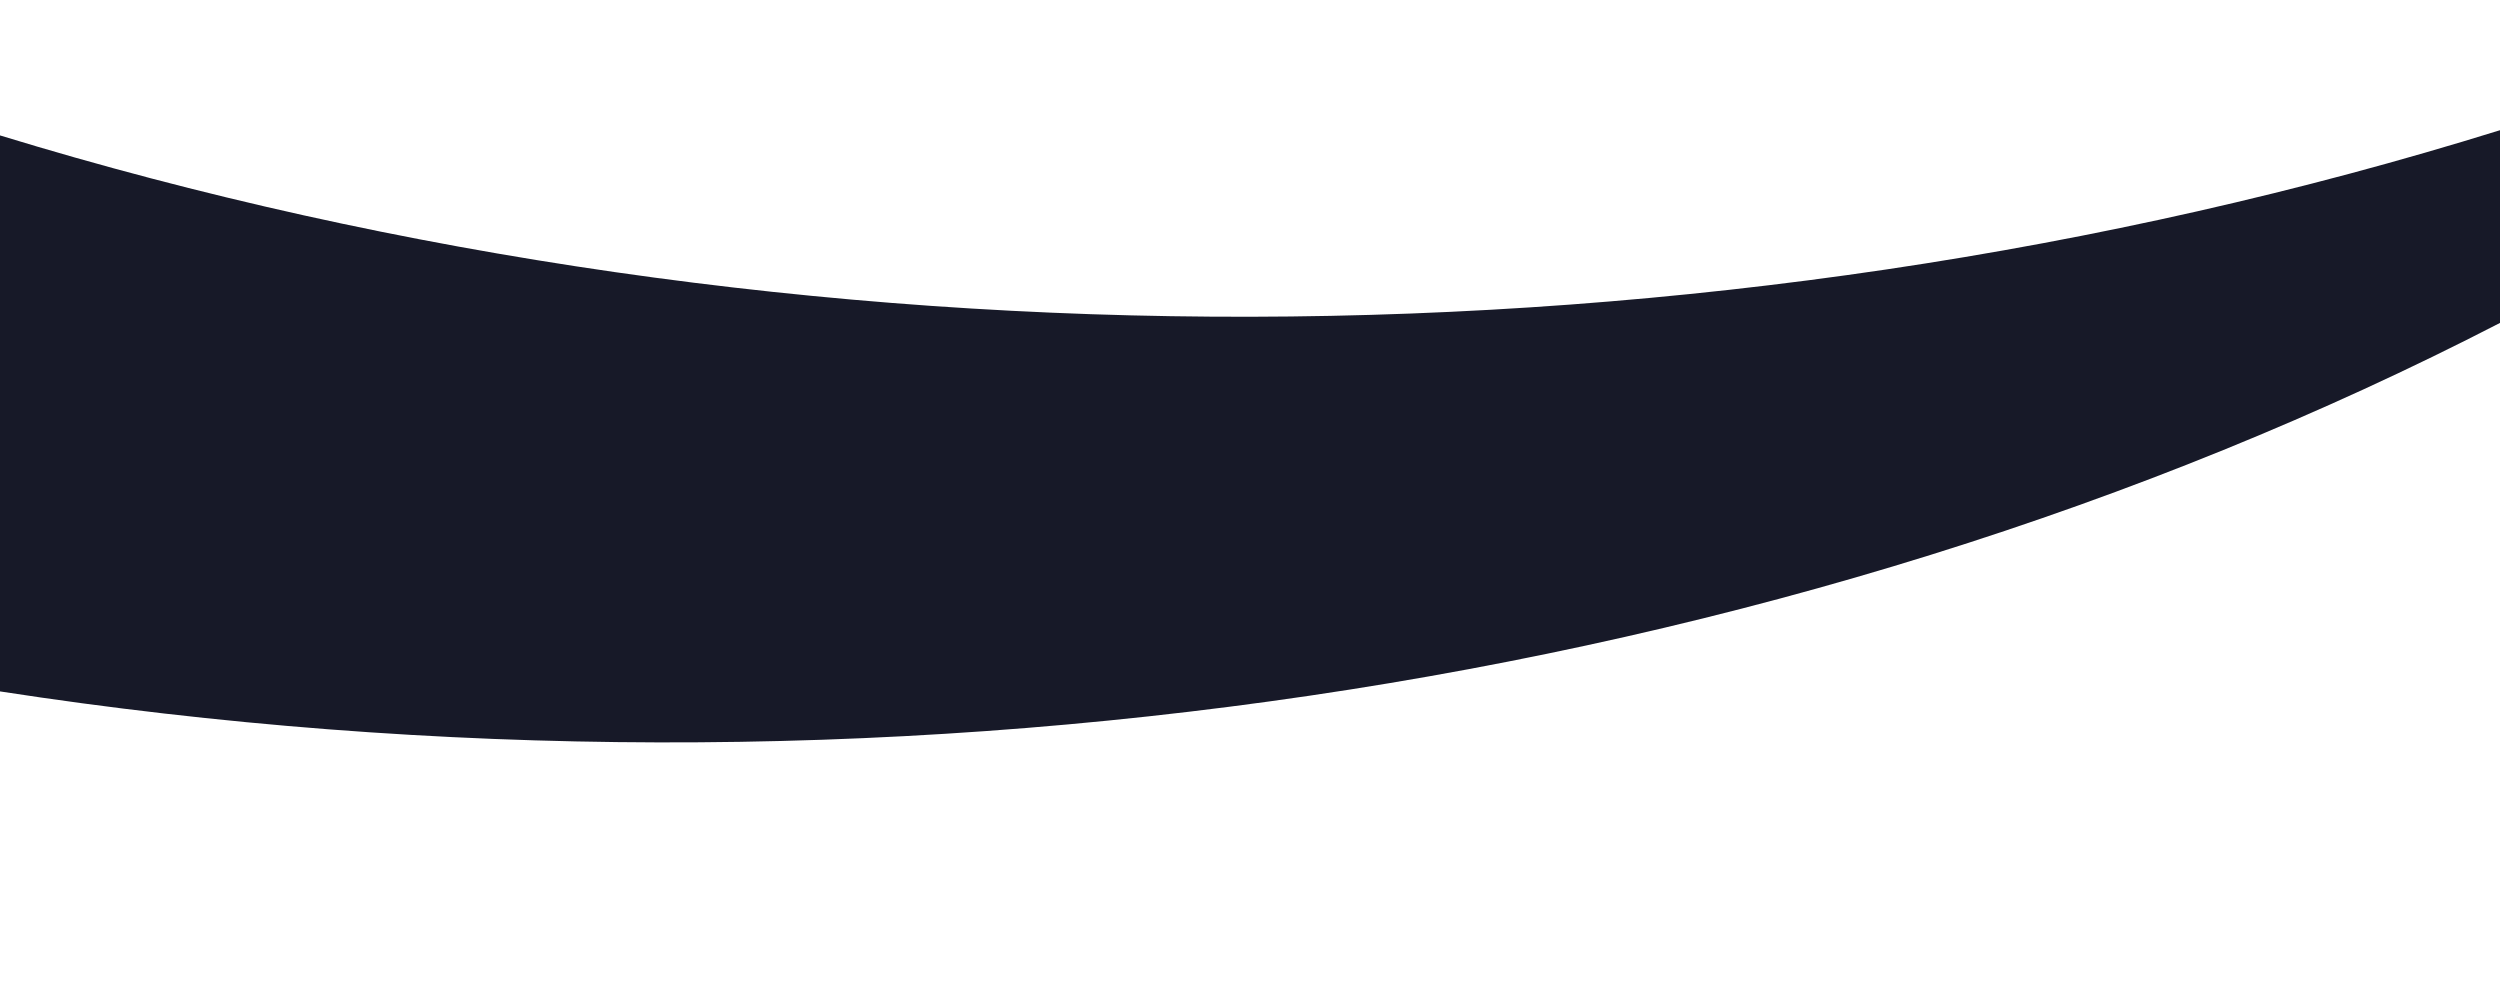
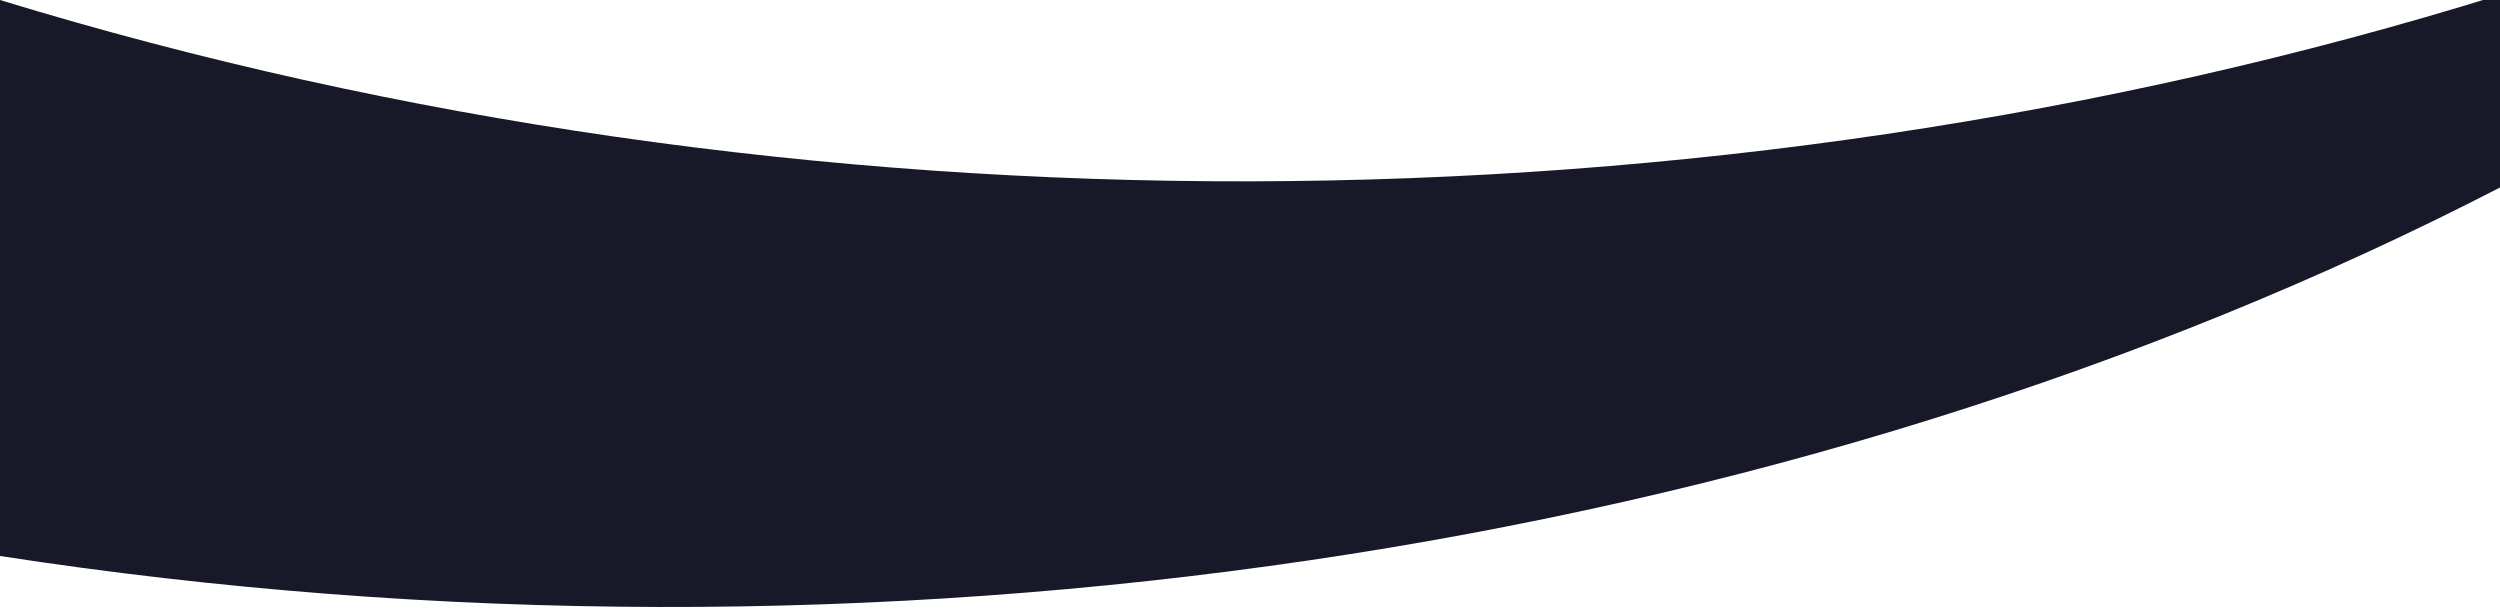
- <svg xmlns="http://www.w3.org/2000/svg" width="1920" height="763" viewBox="0 0 1920 763">
+ <svg xmlns="http://www.w3.org/2000/svg" width="1920" height="470" viewBox="0 0 1920 470">
  <defs>
    <style>
            .cls-1 {
            fill: #171928;
            }
        </style>
  </defs>
-   <path class="cls-1" d="M 0 531 A 2336 1599 0 0 0 1920 248 v-148 A 2336 1599 0 0 1 0 104" />
+   <path class="cls-1" d="M 0 427 A 2336 1599 0 0 0 1920 144 v-148 A 2336 1599 0 0 1 0 0" />
</svg>
